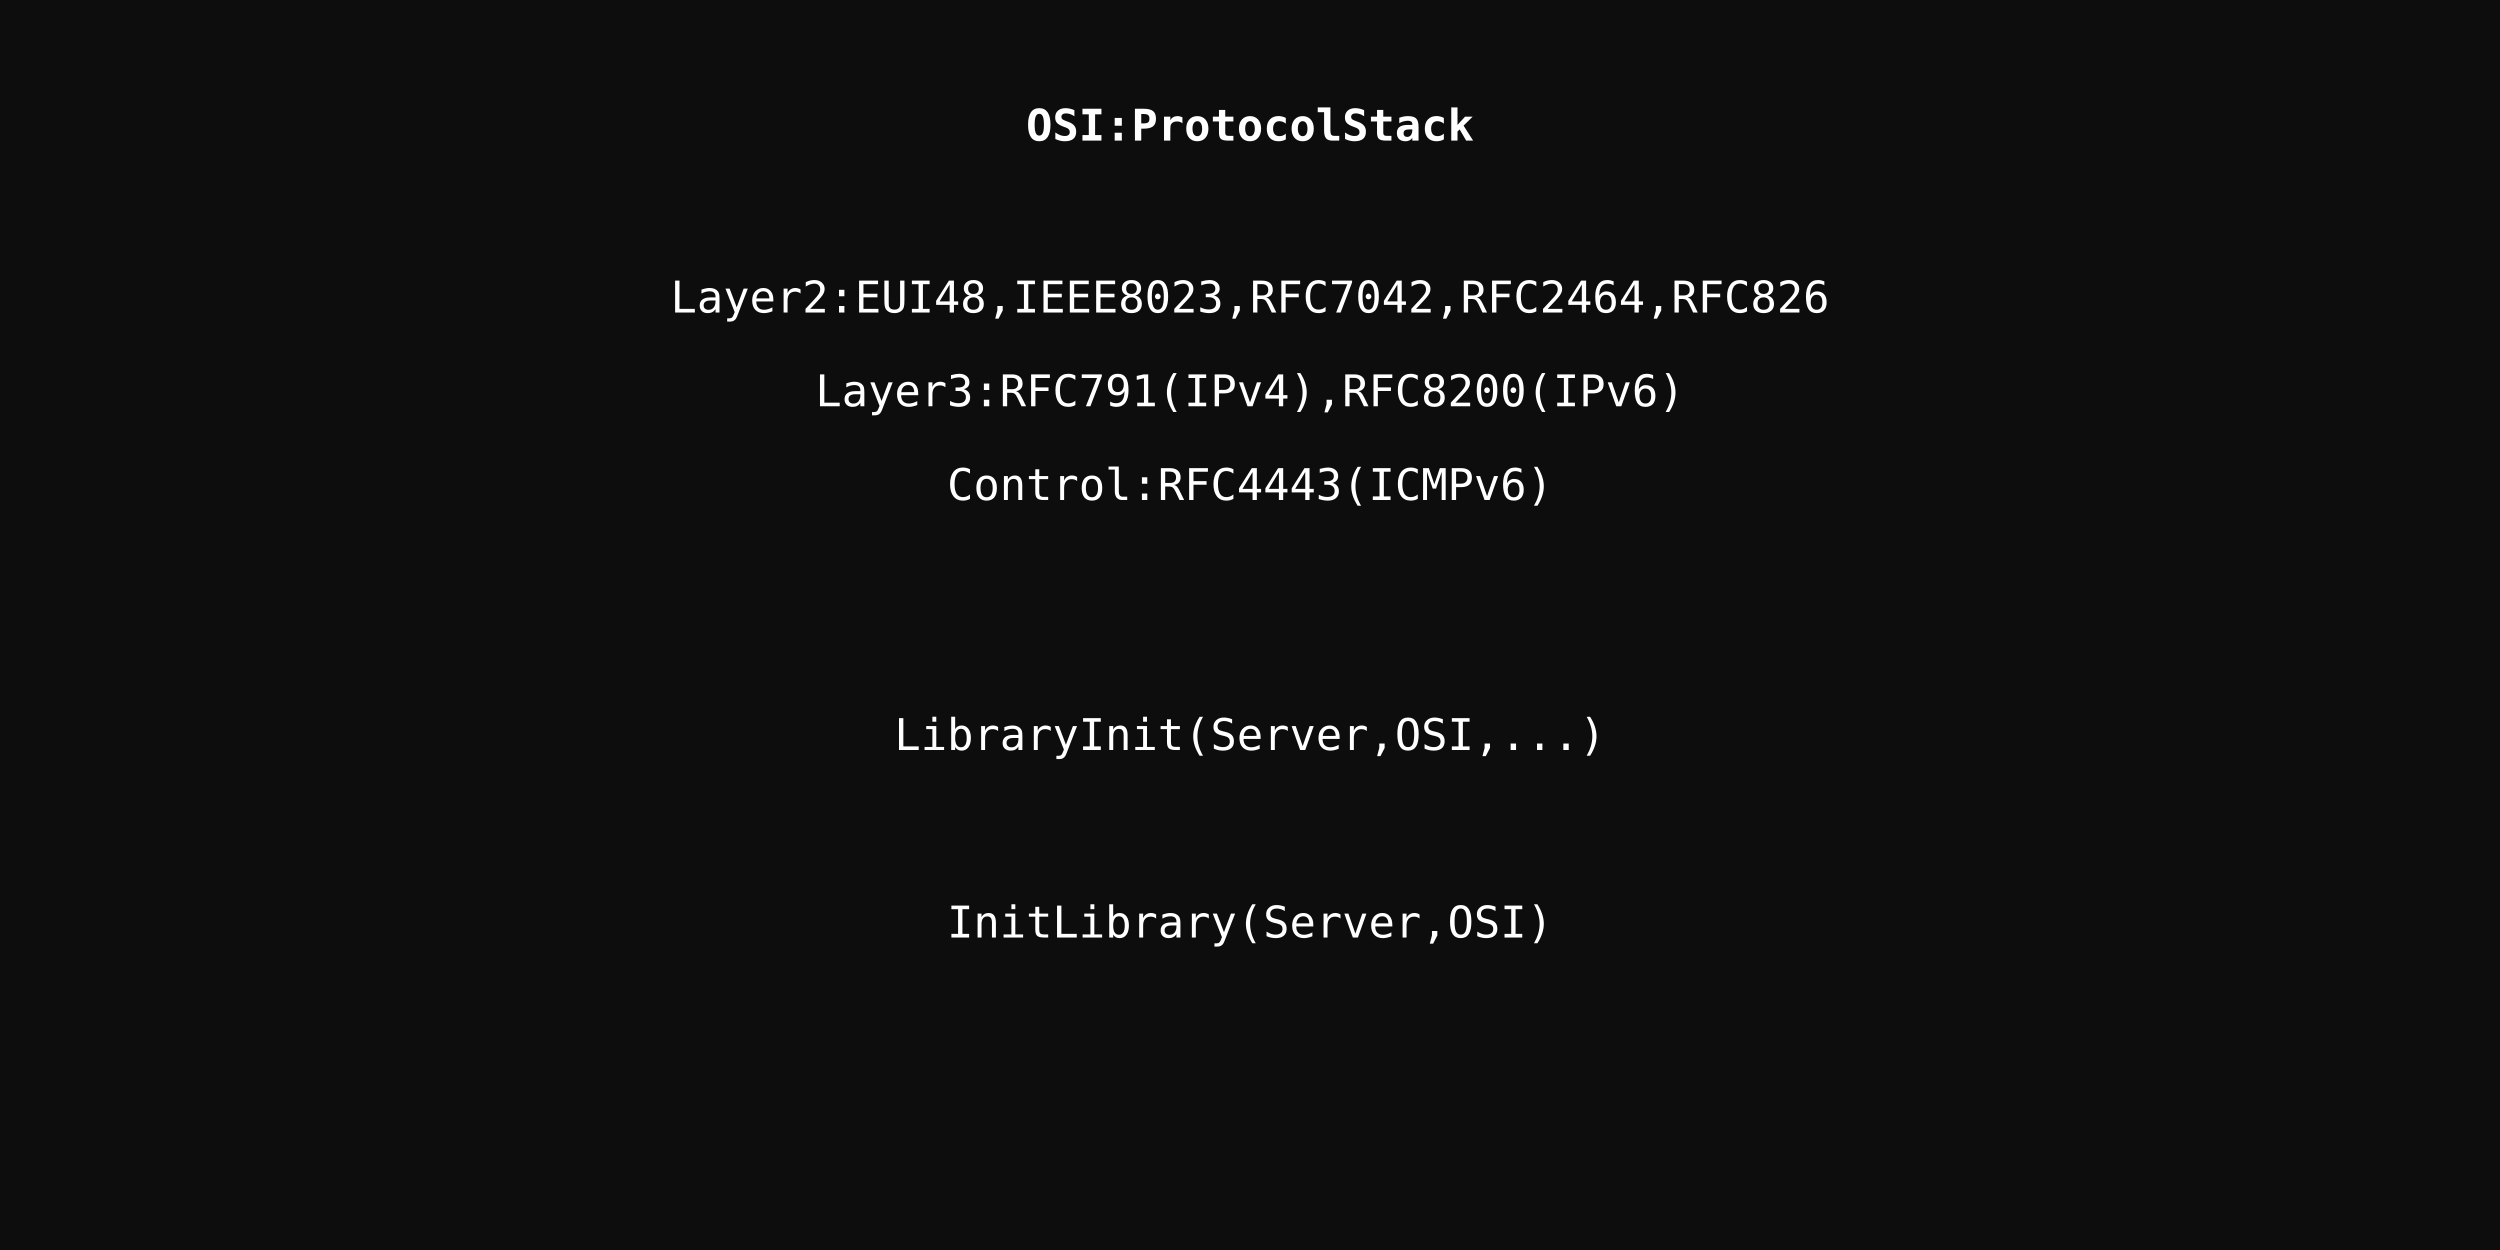
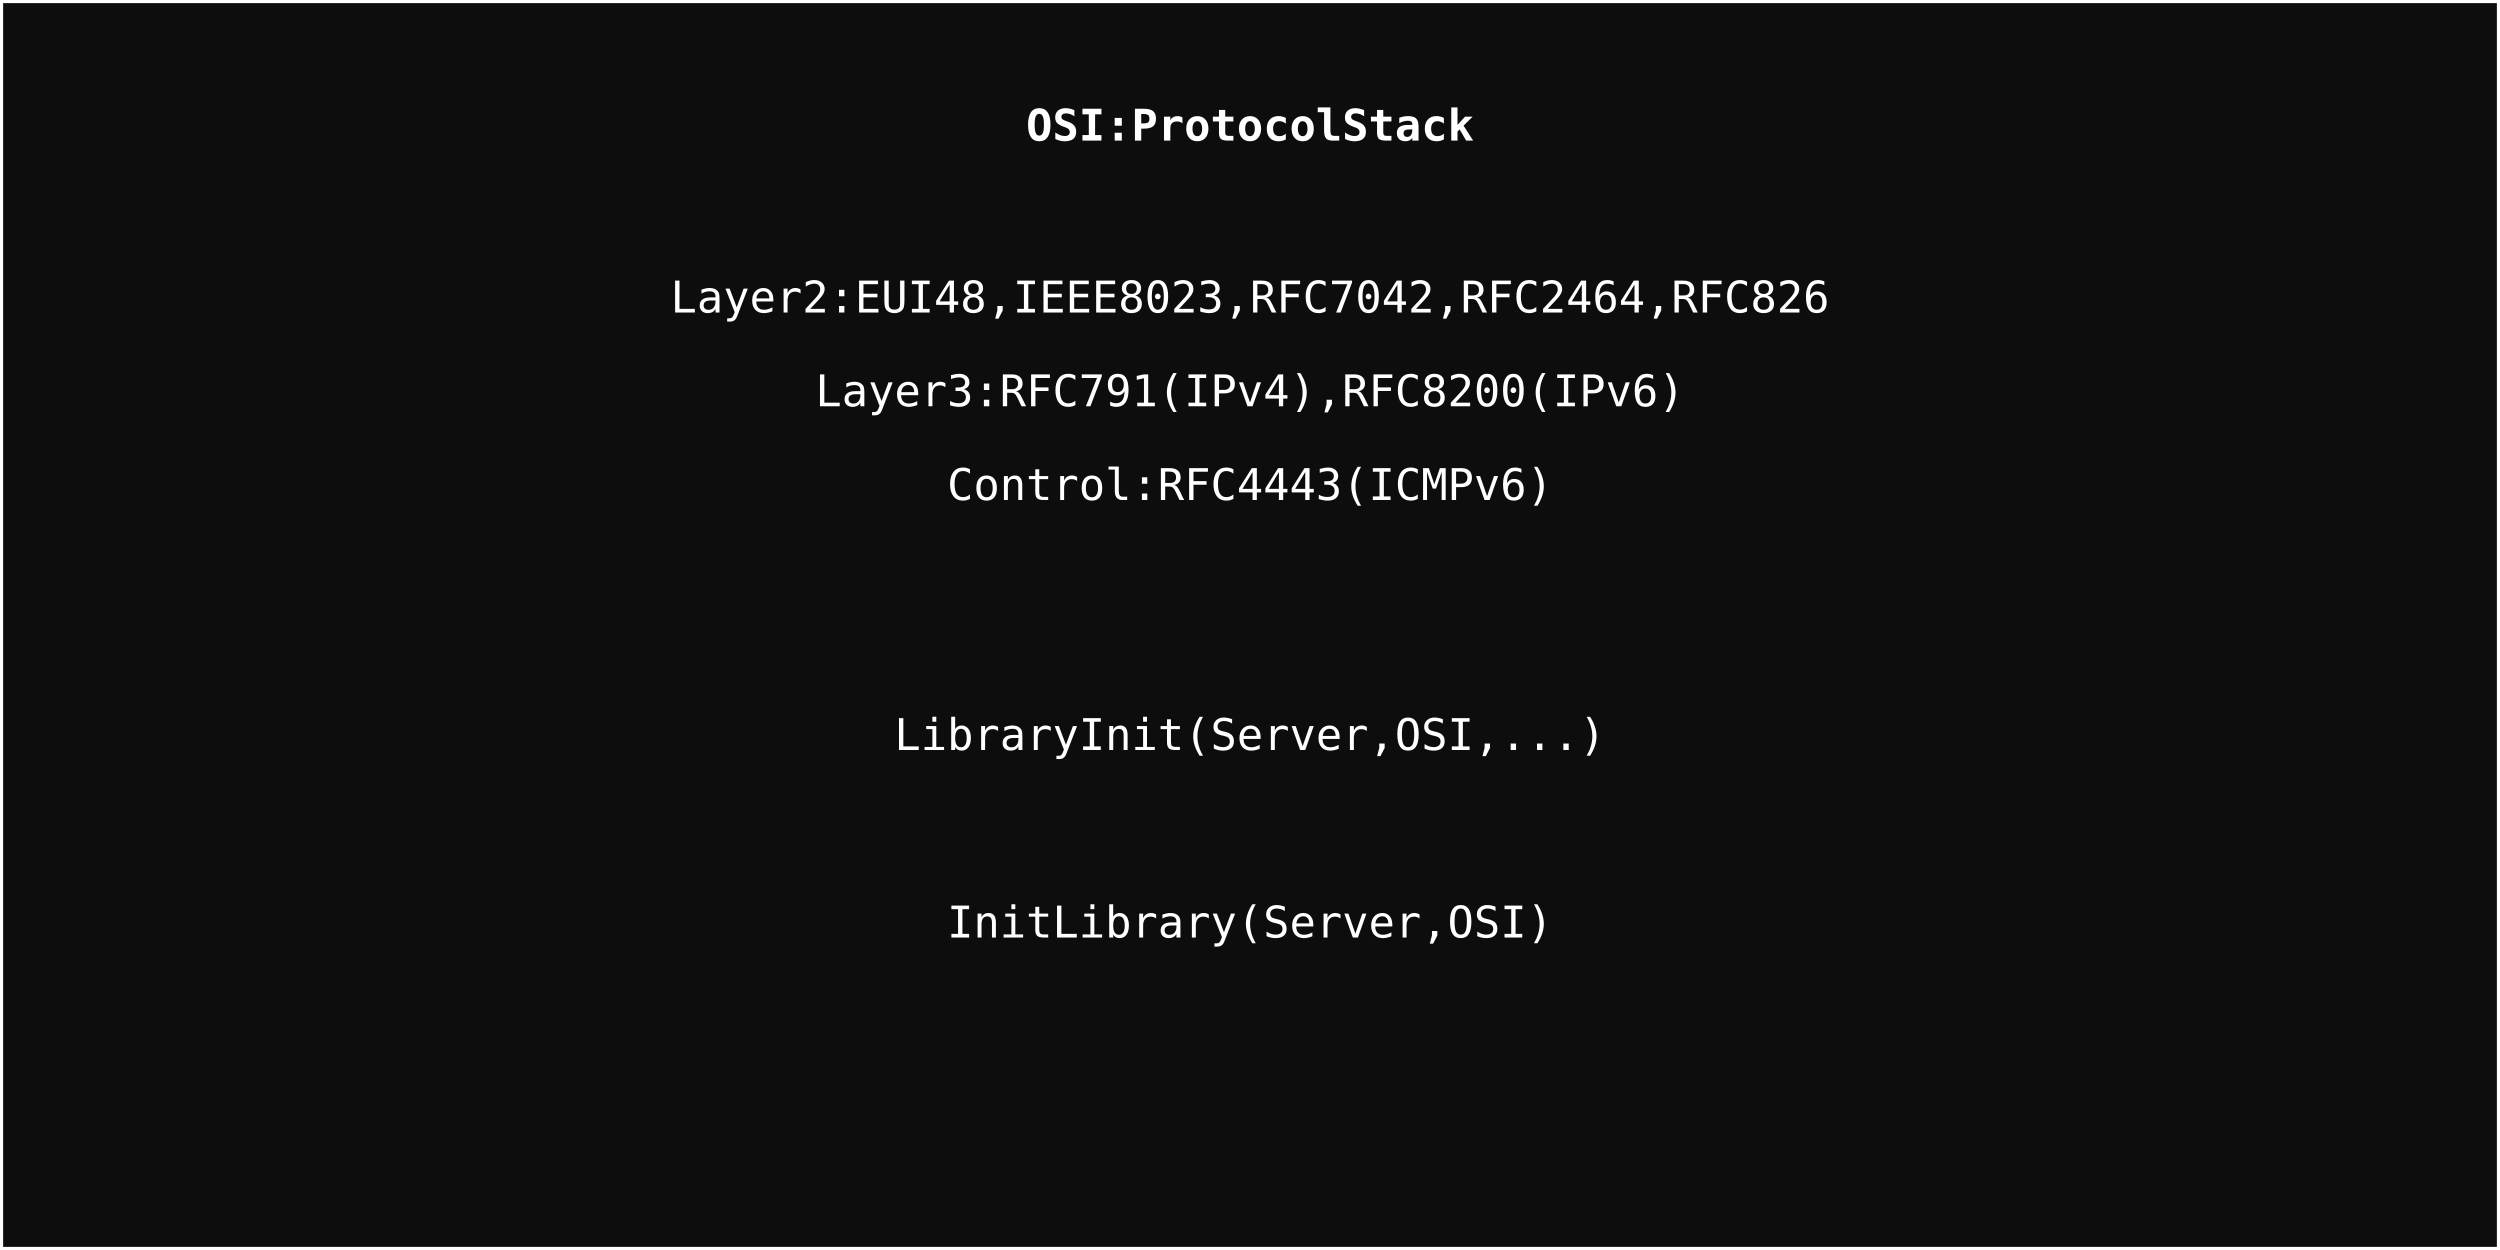
<svg xmlns="http://www.w3.org/2000/svg" width="800" height="400">
-   <rect x="0" y="0" width="800" height="400" fill="#0d0d0d" />
+   <rect x="0" y="0" width="800" height="400" fill="#0d0d0d" stroke="#fff" stroke-width="2" />
  <g font-family="monospace" font-size="14" text-anchor="middle" fill="#fff">
    <text x="400" y="45" font-weight="bold">OSI:ProtocolStack</text>
    <text x="400" y="100">Layer2:EUI48,IEEE8023,RFC7042,RFC2464,RFC826</text>
    <text x="400" y="130">Layer3:RFC791(IPv4),RFC8200(IPv6)</text>
    <text x="400" y="160">Control:RFC4443(ICMPv6)</text>
    <text x="400" y="240">LibraryInit(Server,OSI,...)</text>
    <text x="400" y="300">InitLibrary(Server,OSI)</text>
  </g>
</svg>
